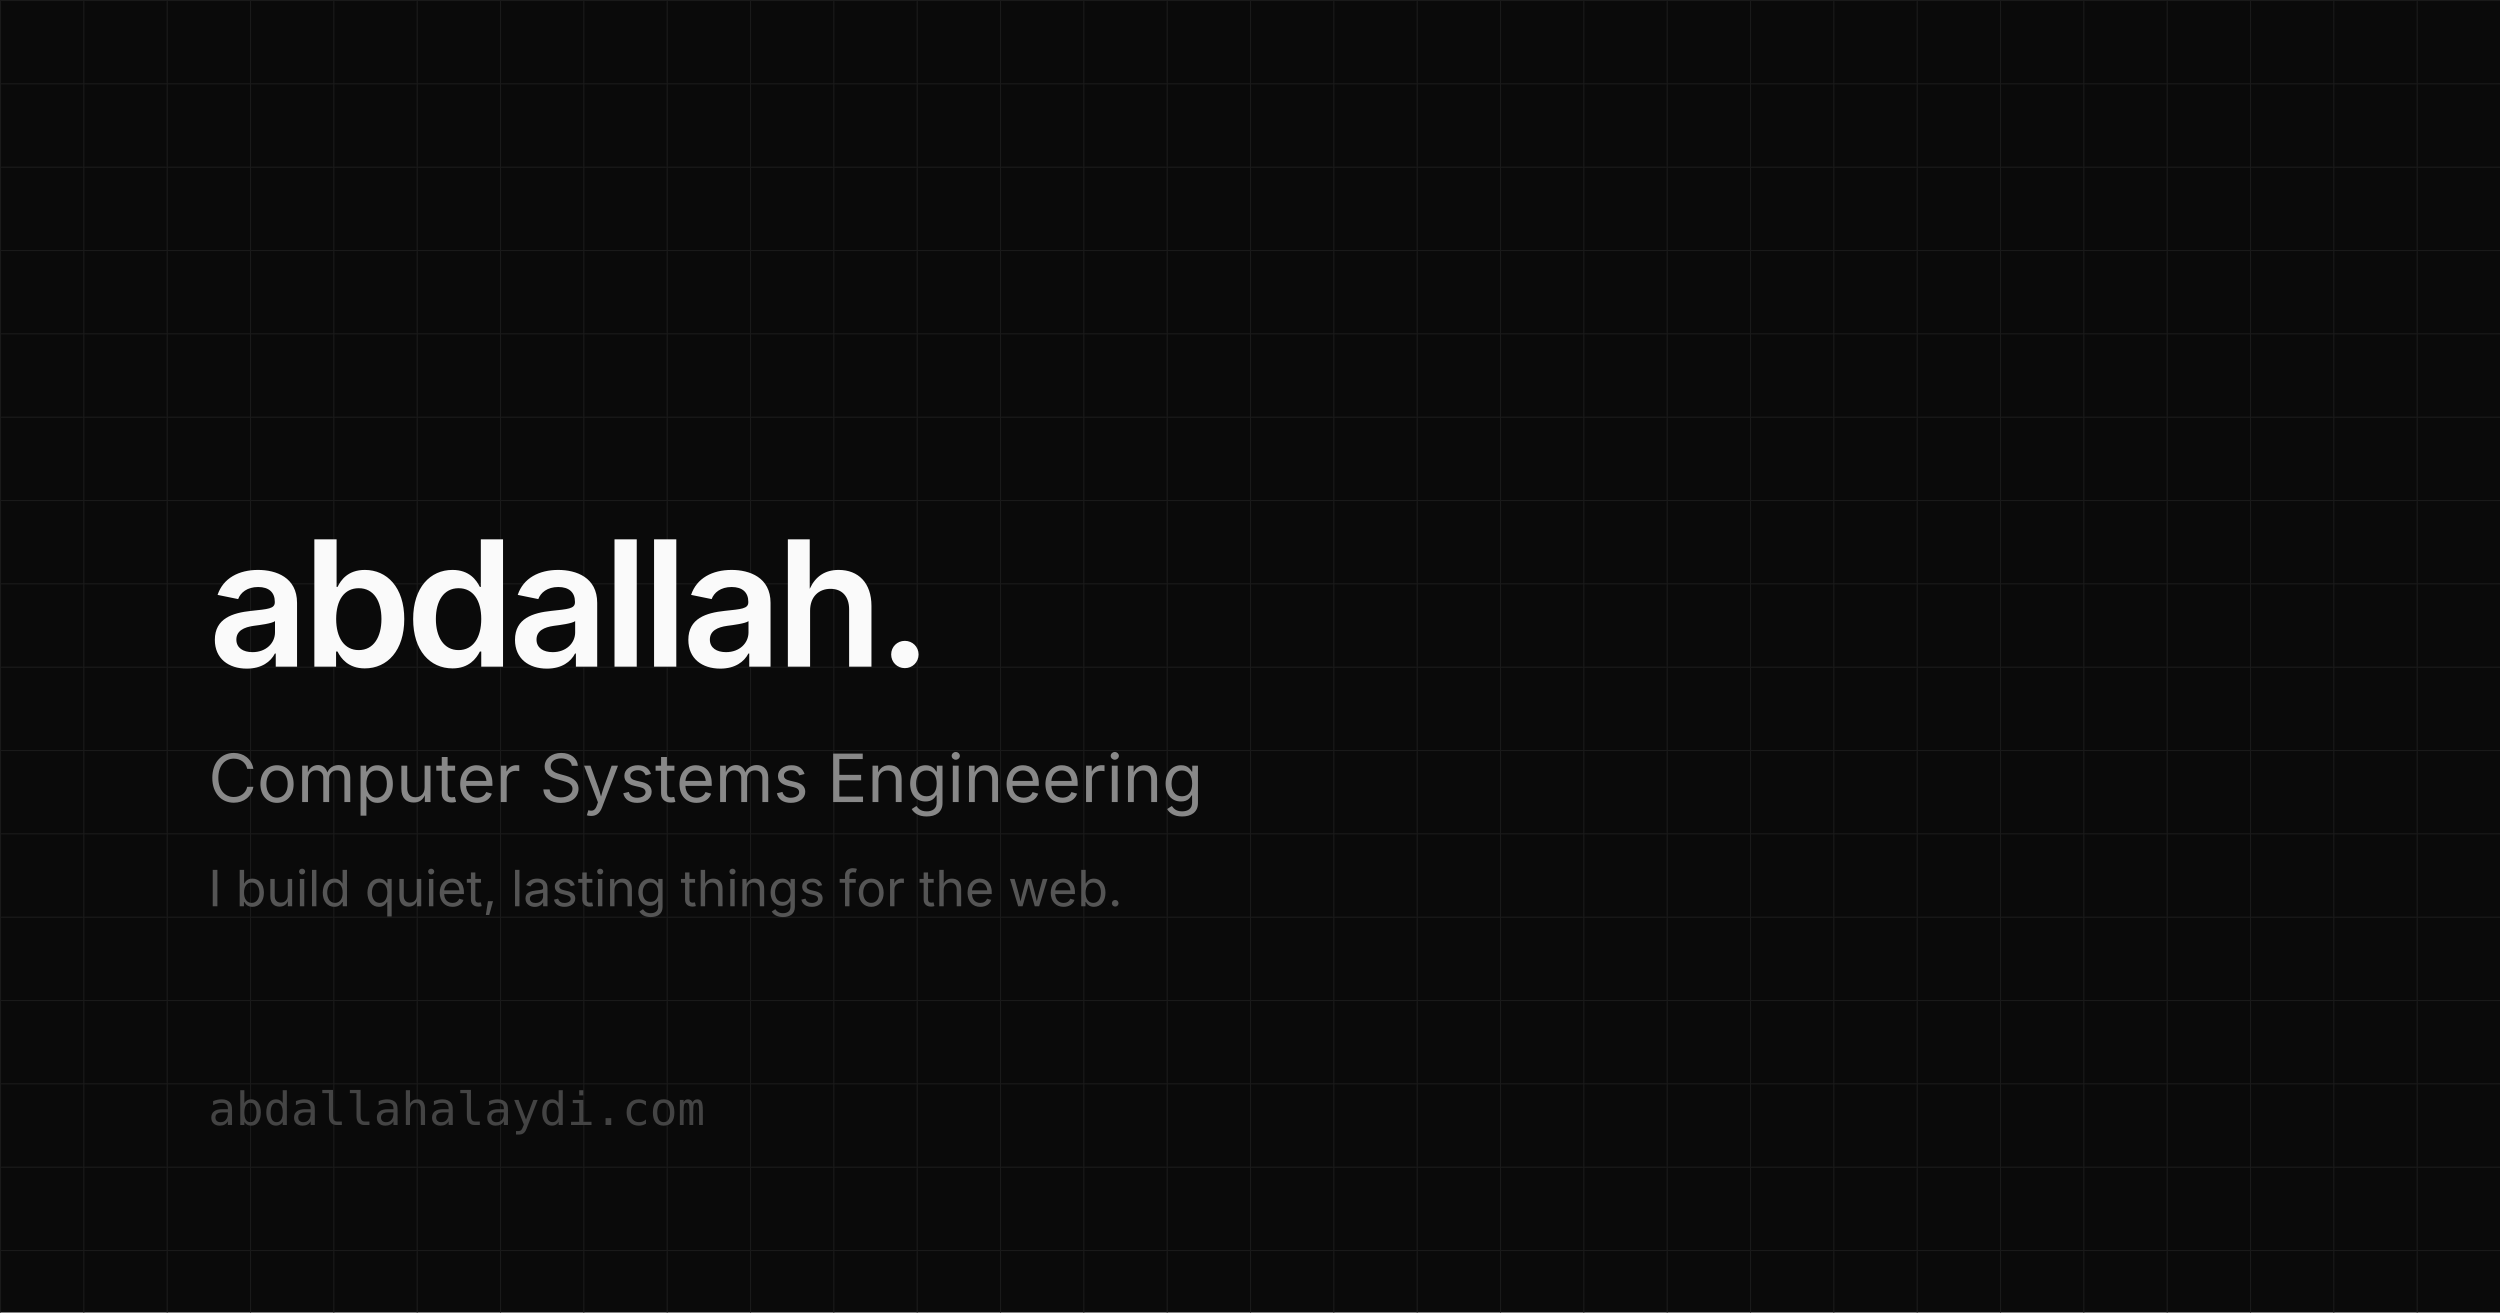
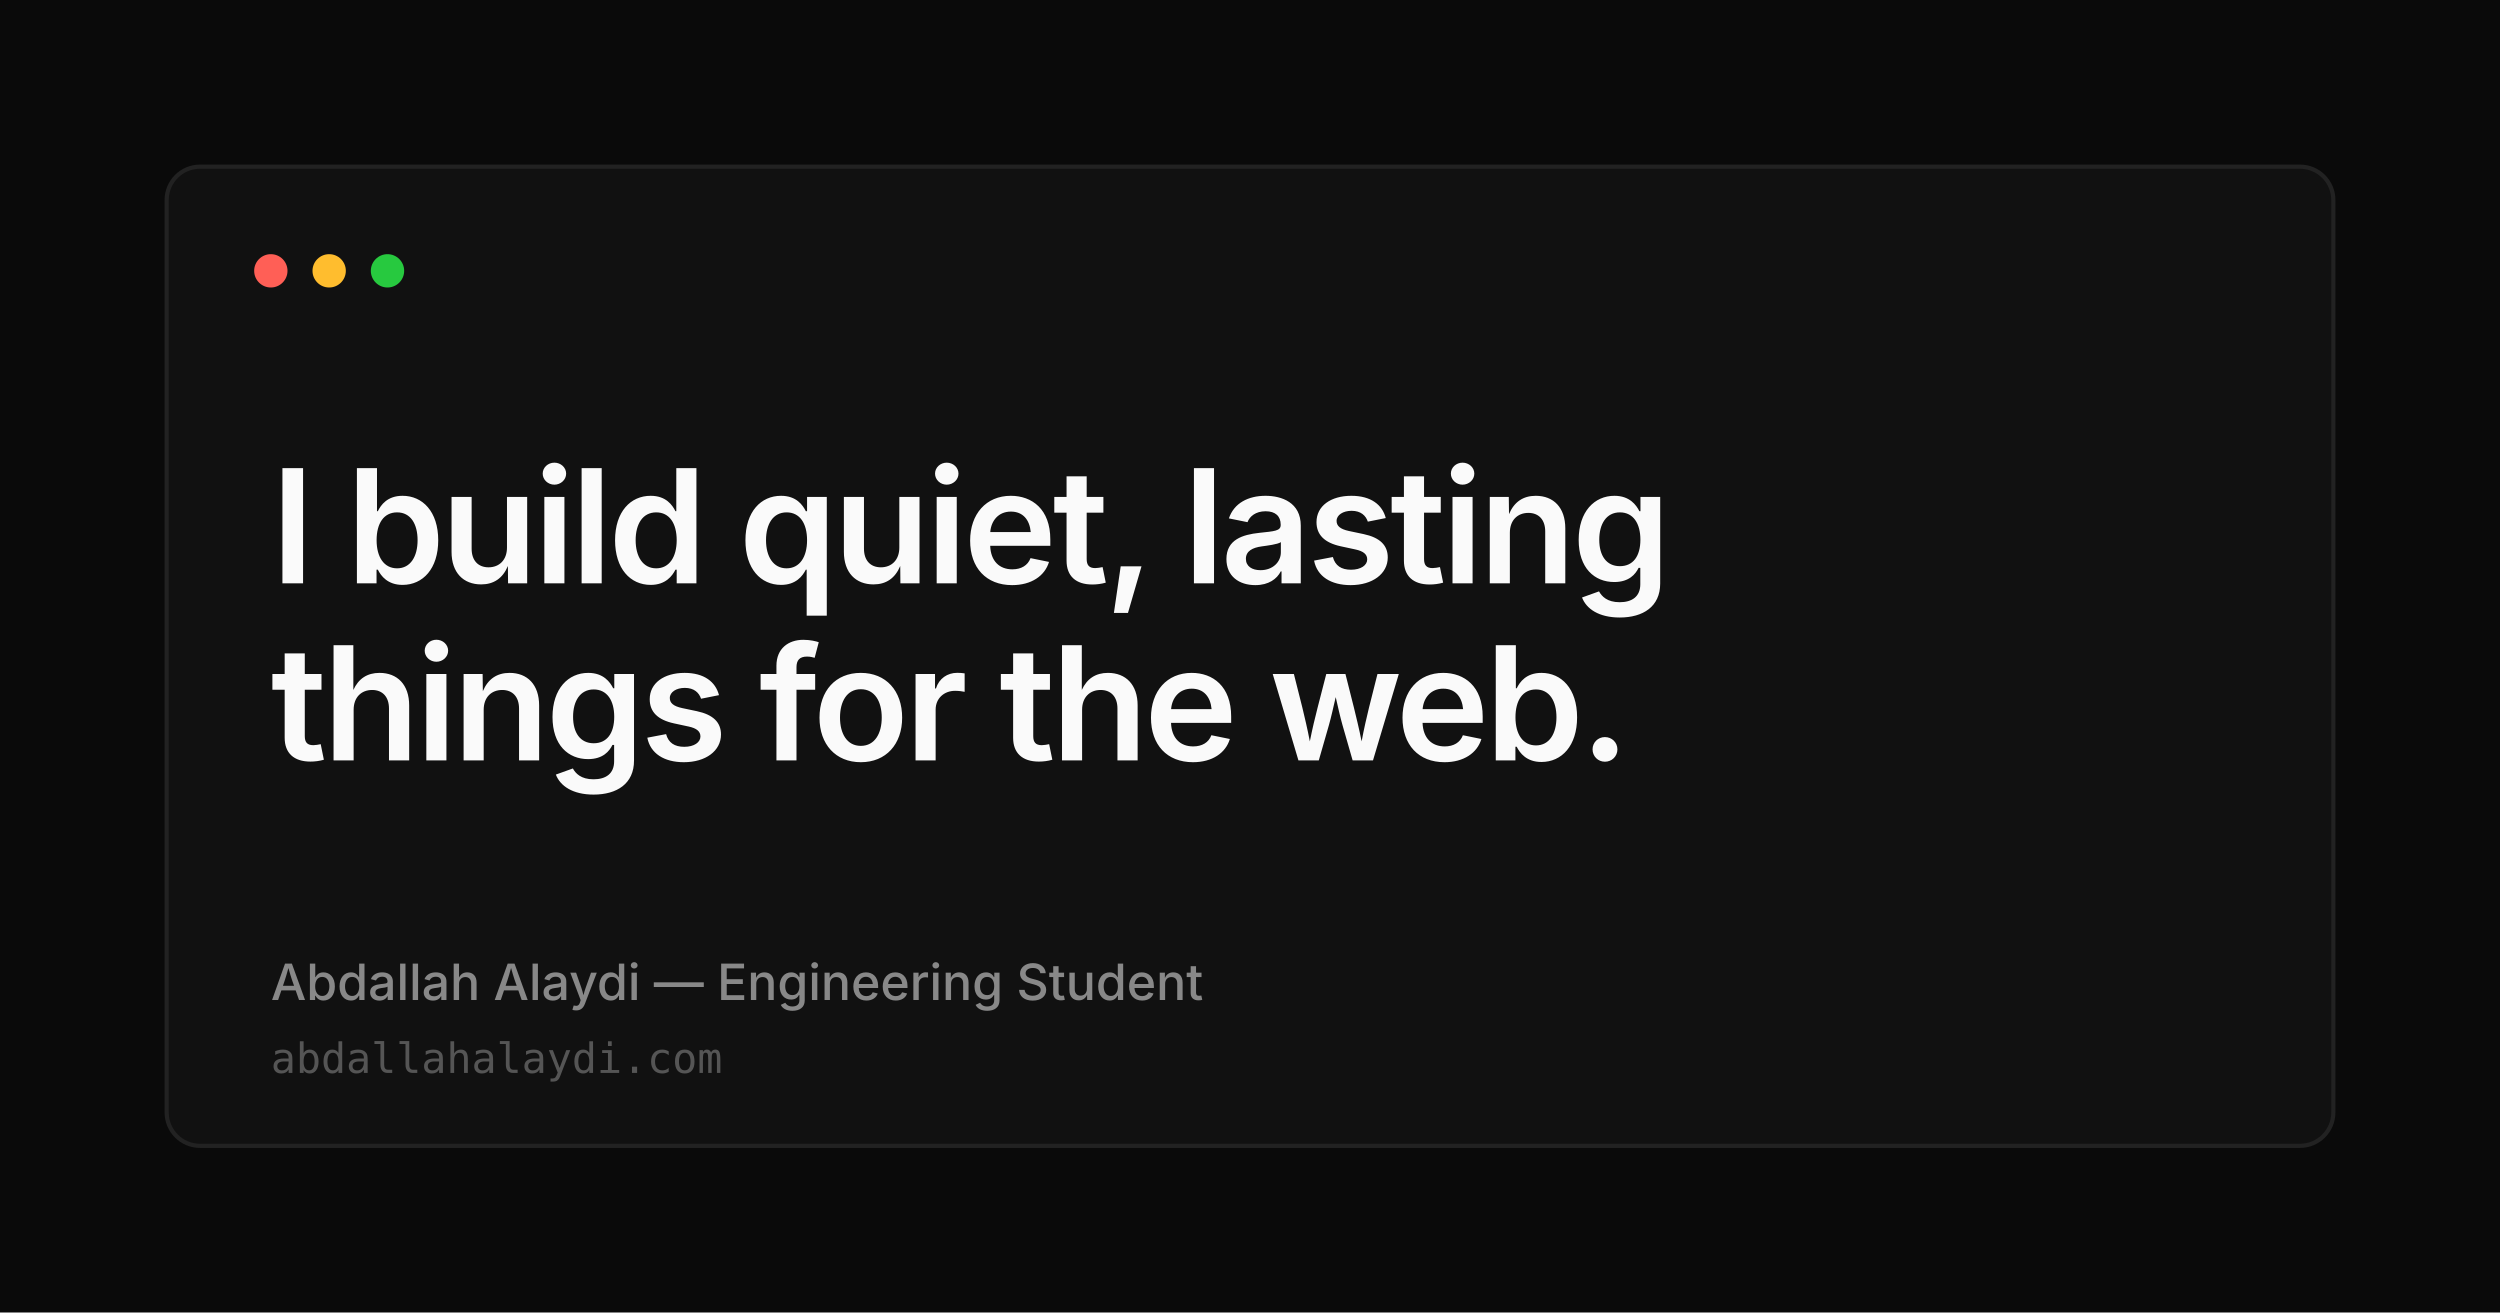
<svg xmlns="http://www.w3.org/2000/svg" width="1200" height="630" viewBox="0 0 1200 630">
  <rect width="1200" height="630" fill="#0A0A0A" />
-   <pattern id="grid" width="40" height="40" patternUnits="userSpaceOnUse">
-     <path d="M 40 0 L 0 0 0 40" fill="none" stroke="#1A1A1A" stroke-width="1" />
-   </pattern>
-   <rect width="1200" height="630" fill="url(#grid)" />
-   <g transform="translate(100, 320)">
-     <text x="0" y="0" font-family="Inter, sans-serif" font-size="84" font-weight="600" fill="#FAFAFA" letter-spacing="-3px">abdallah.</text>
-     <text x="0" y="65" font-family="Inter, sans-serif" font-size="32" font-weight="400" fill="#888888">Computer Systems Engineering</text>
-     <text x="0" y="115" font-family="Inter, sans-serif" font-size="24" font-weight="400" fill="#555555">I build quiet, lasting things for the web.</text>
+   <rect x="80" y="80" width="1040" height="470" rx="16" fill="#111111" stroke="#222222" stroke-width="2" />
+   <g transform="translate(120, 120)">
+     <circle cx="10" cy="10" r="8" fill="#FF5F56" />
+     <circle cx="38" cy="10" r="8" fill="#FFBD2E" />
+     <circle cx="66" cy="10" r="8" fill="#27C93F" />
  </g>
-   <g transform="translate(100, 540)">
-     <text x="0" y="0" font-family="JetBrains Mono, monospace" font-size="22" fill="#444444">abdallahalaydi.com</text>
+   <g transform="translate(130, 280)">
+     <text x="0" y="0" font-family="Inter, sans-serif" font-size="76" font-weight="600" fill="#FAFAFA" letter-spacing="-2px">I build quiet, lasting</text>
+     <text x="0" y="85" font-family="Inter, sans-serif" font-size="76" font-weight="600" fill="#FAFAFA" letter-spacing="-2px">things for the web.</text>
+   </g>
+   <g transform="translate(130, 480)">
+     <text x="0" y="0" font-family="Inter, sans-serif" font-size="24" font-weight="500" fill="#888888">Abdallah Alaydi — Engineering Student</text>
+     <text x="0" y="35" font-family="JetBrains Mono, monospace" font-size="20" fill="#555555">abdallahalaydi.com</text>
  </g>
</svg>
